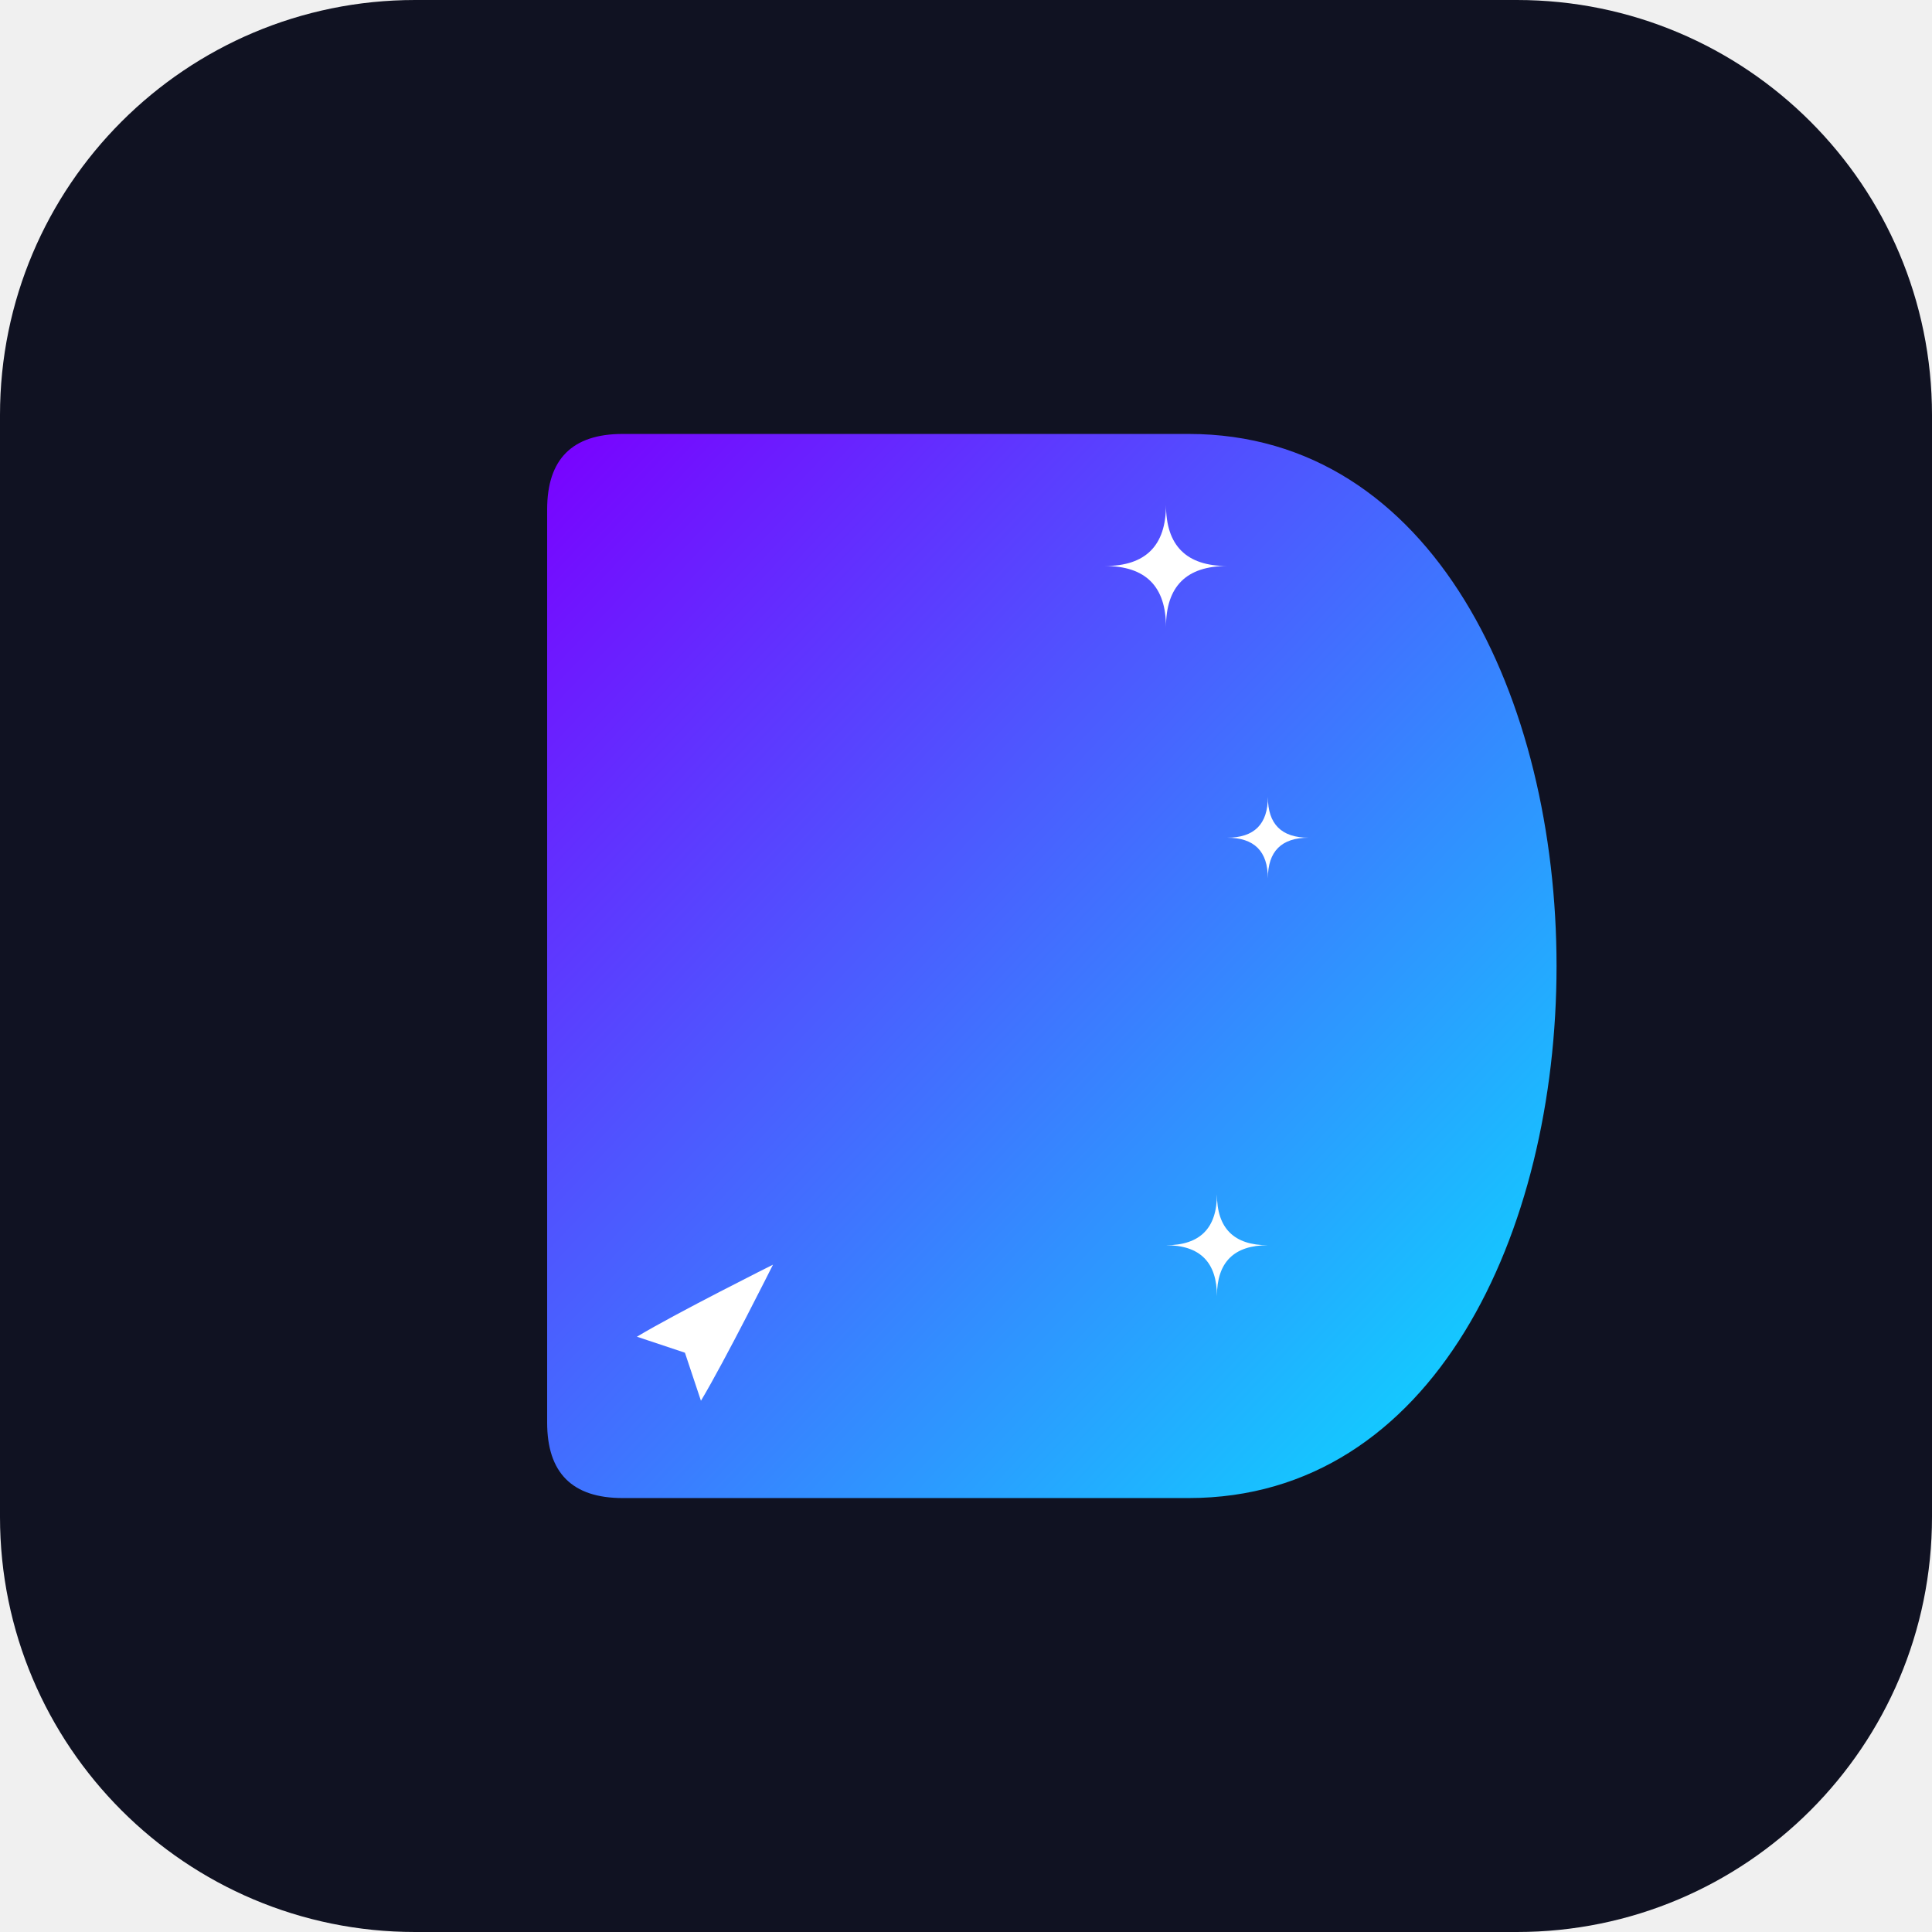
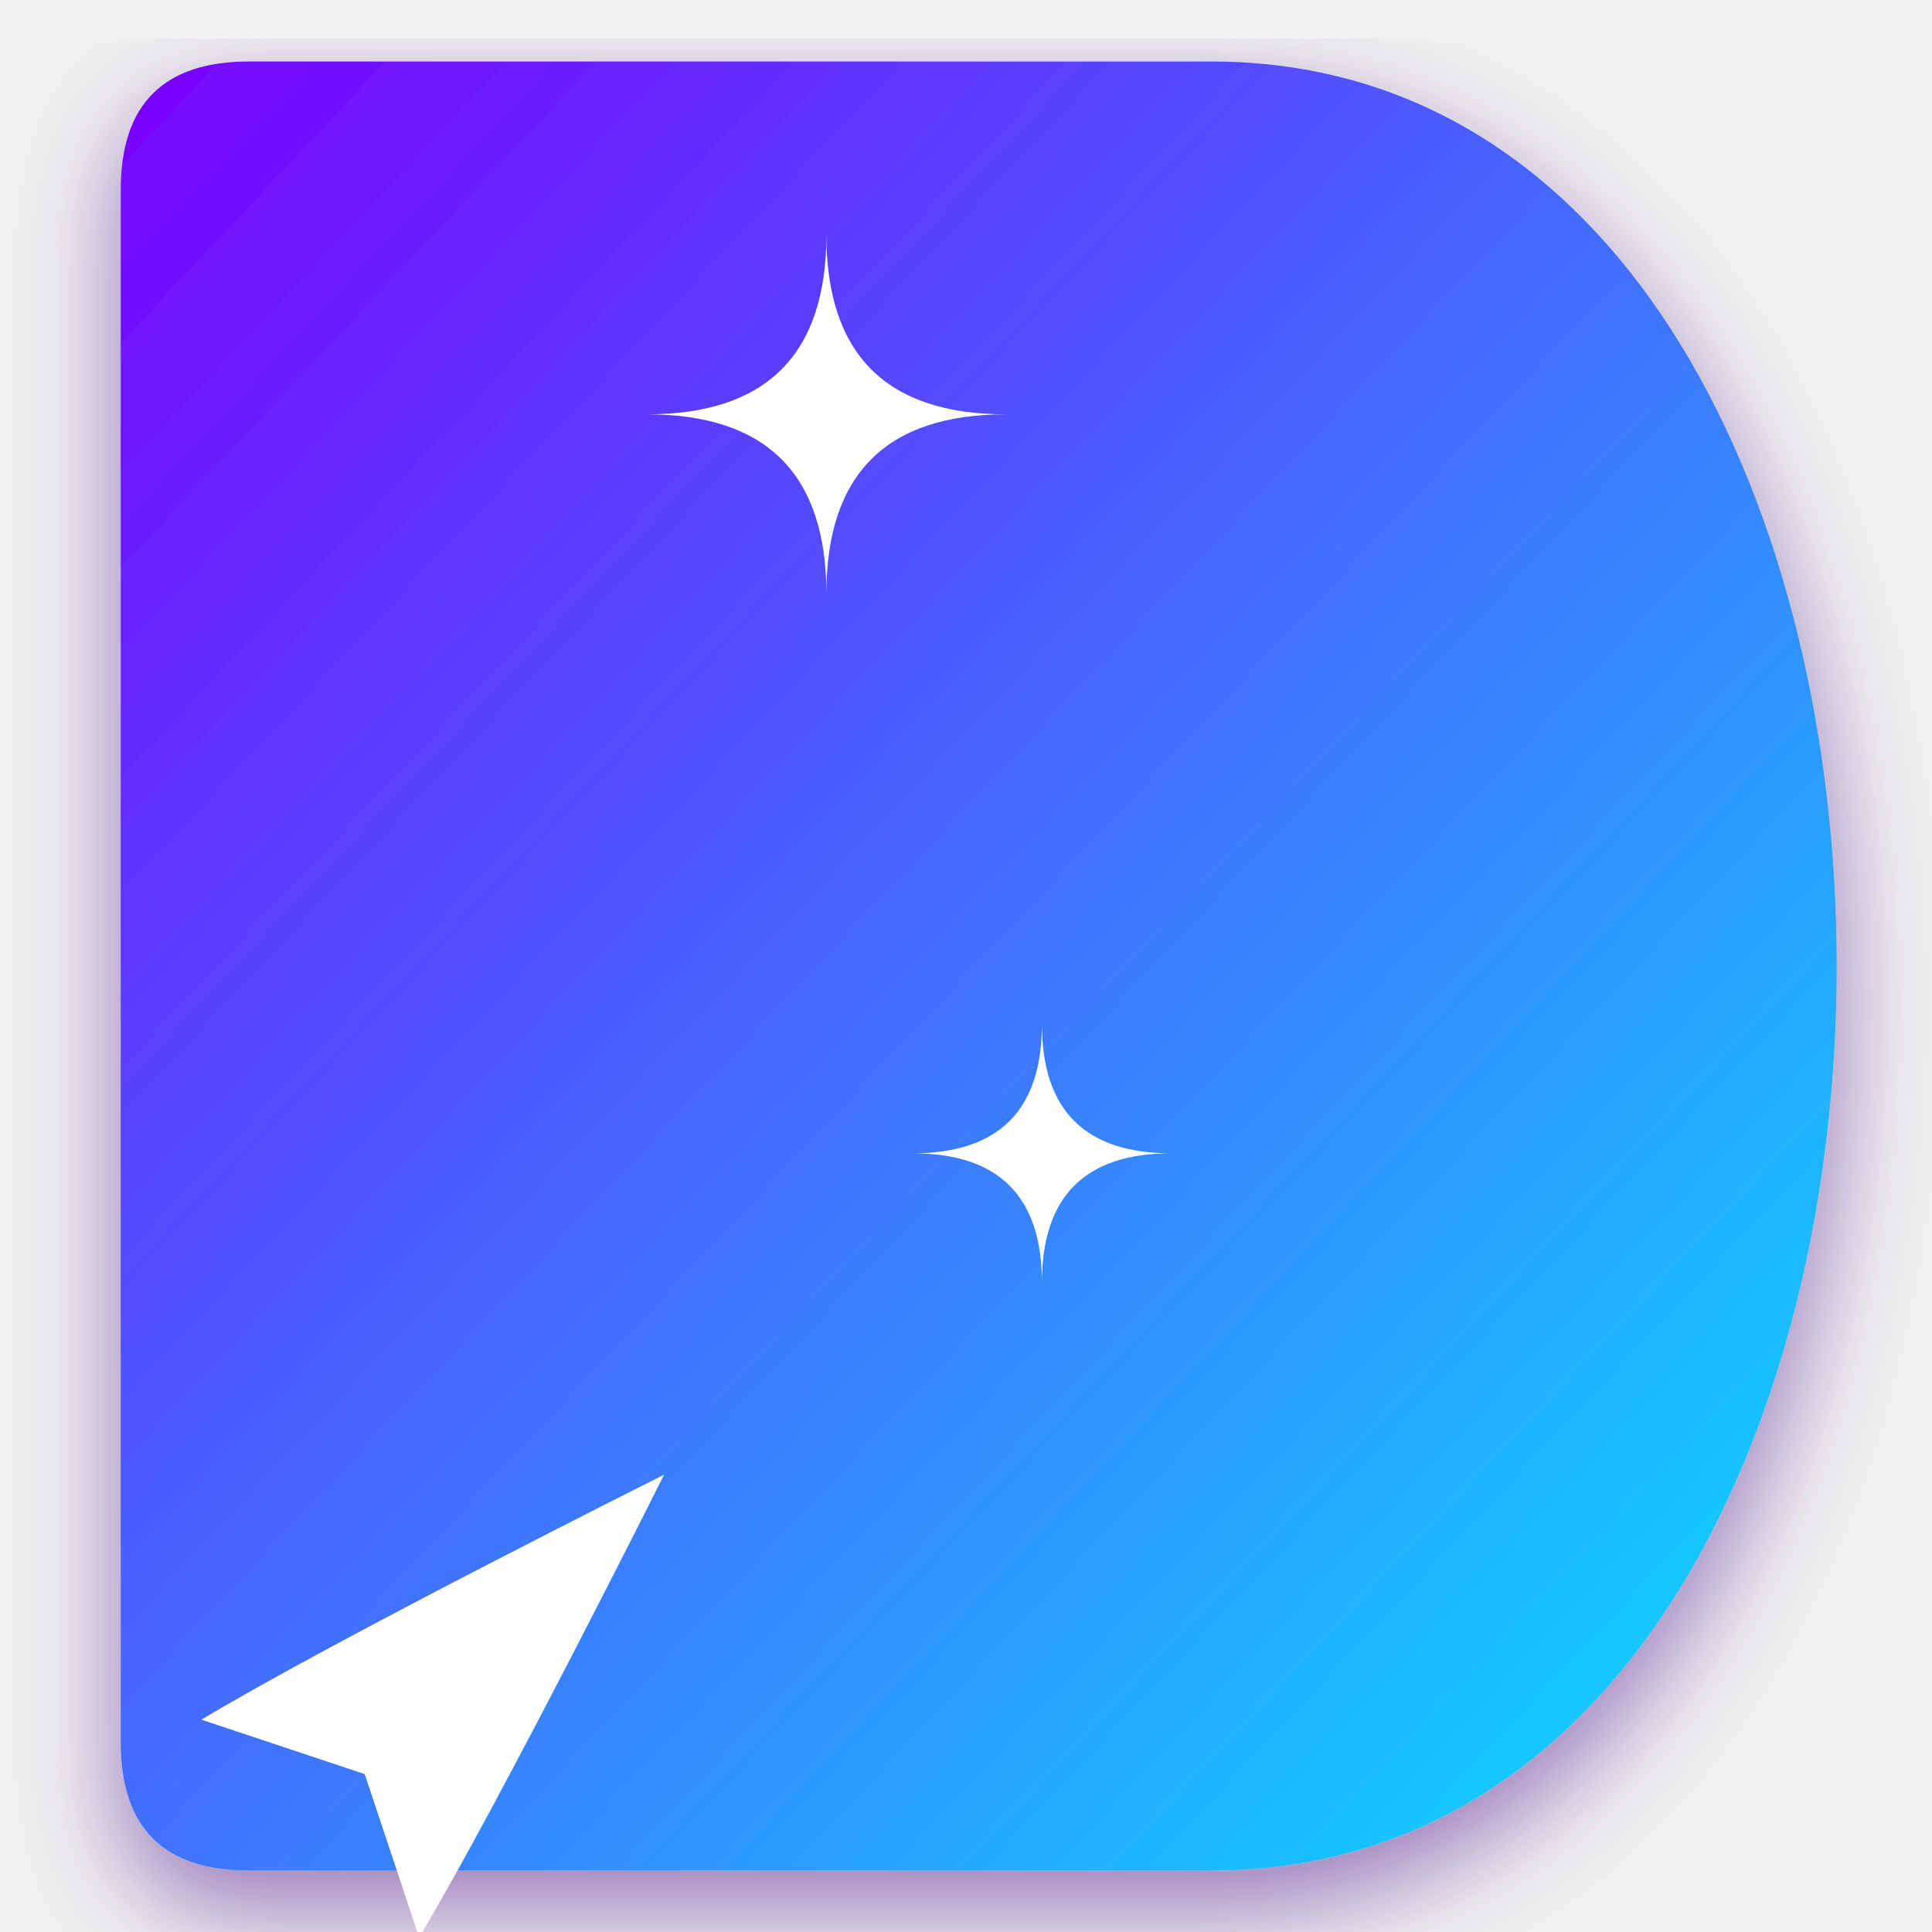
<svg xmlns="http://www.w3.org/2000/svg" width="512" height="512" viewBox="0 0 512 512" fill="none">
  <defs>
    <linearGradient id="neon_gradient" x1="130" y1="115" x2="430" y2="397" gradientUnits="userSpaceOnUse">
      <stop offset="0%" stop-color="#7A00FF" />
      <stop offset="100%" stop-color="#00F0FF" />
    </linearGradient>
-     <path id="s" d="M 0 -6 Q 0 0, 6 0 Q 0 0, 0 6 Q 0 0, -6 0 Q 0 0, 0 -6 Z" fill="white" />
+     <path id="s" d="M 0 -7 Q 0 0, 7 0 Q 0 0, 0 7 Q 0 0, -7 0 Q 0 0, 0 -7 Z" fill="white" />
+     <filter id="icon-shadow" x="-50%" y="-50%" width="200%" height="200%">
+       <feGaussianBlur in="SourceAlpha" stdDeviation="8" />
+       <feOffset dx="0" dy="6" result="offsetblur" />
+       <feFlood flood-color="#3a0088" flood-opacity="0.5" />
+       <feComposite in2="offsetblur" operator="in" />
+       <feMerge>
+         <feMergeNode />
+         <feMergeNode in="SourceGraphic" />
+       </feMerge>
+     </filter>
  </defs>
-   <rect width="512" height="512" rx="110" fill="#101222" />
-   <g transform="translate(15, 0)">
-     <path d="M130 135 Q 130 115, 150 115 H 300 C 430 115, 430 397, 300 397 H 150 Q 130 397, 130 377 V 135 Z" fill="url(#neon_gradient)" />
-   </g>
-   <g transform="translate(190, 350) rotate(45) scale(1.5)">
-     <path d="M0 -14 C 0 -14, -6 4, -8 12 L 0 8 L 8 12 C 6 4, 0 -14, 0 -14 Z" fill="white" />
-   </g>
-   <g transform="translate(390, 150) scale(0.9)">
-     <g stroke="none">
-       <use href="#s" x="-30" y="0" transform="scale(3.0)" />
-       <use href="#s" x="-30" y="40" transform="scale(2.0)" />
-       <use href="#s" x="-30" y="80" transform="scale(2.5)" />
+   <g transform="translate(270 256) scale(1.7) translate(-270 -256)">
+     <g filter="url(#icon-shadow)">
+       <path d="M130 135 Q 130 115, 150 115 H 300 C 430 115, 430 397, 300 397 H 150 Q 130 397, 130 377 V 135 Z" fill="url(#neon_gradient)" />
+     </g>
+     <g transform="translate(185, 365) rotate(45) scale(3.0)">
+       <path d="M0 -14 C 0 -14, -6 4, -8 12 L 0 8 L 8 12 C 6 4, 0 -14, 0 -14 Z" fill="white" />
+     </g>
+     <g transform="translate(360, 170) scale(1.6)">
+       <g stroke="none">
+         <use href="#s" x="-30" y="0" transform="scale(2.5)" />
+         <use href="#s" x="30" y="0" transform="scale(2.5)" />
+         <use href="#s" x="-30" y="40" transform="scale(1.8)" />
+         <use href="#s" x="30" y="40" transform="scale(1.8)" />
+         <use href="#s" x="-30" y="80" transform="scale(2.2)" />
+         <use href="#s" x="30" y="80" transform="scale(2.2)" />
+       </g>
    </g>
  </g>
</svg>
